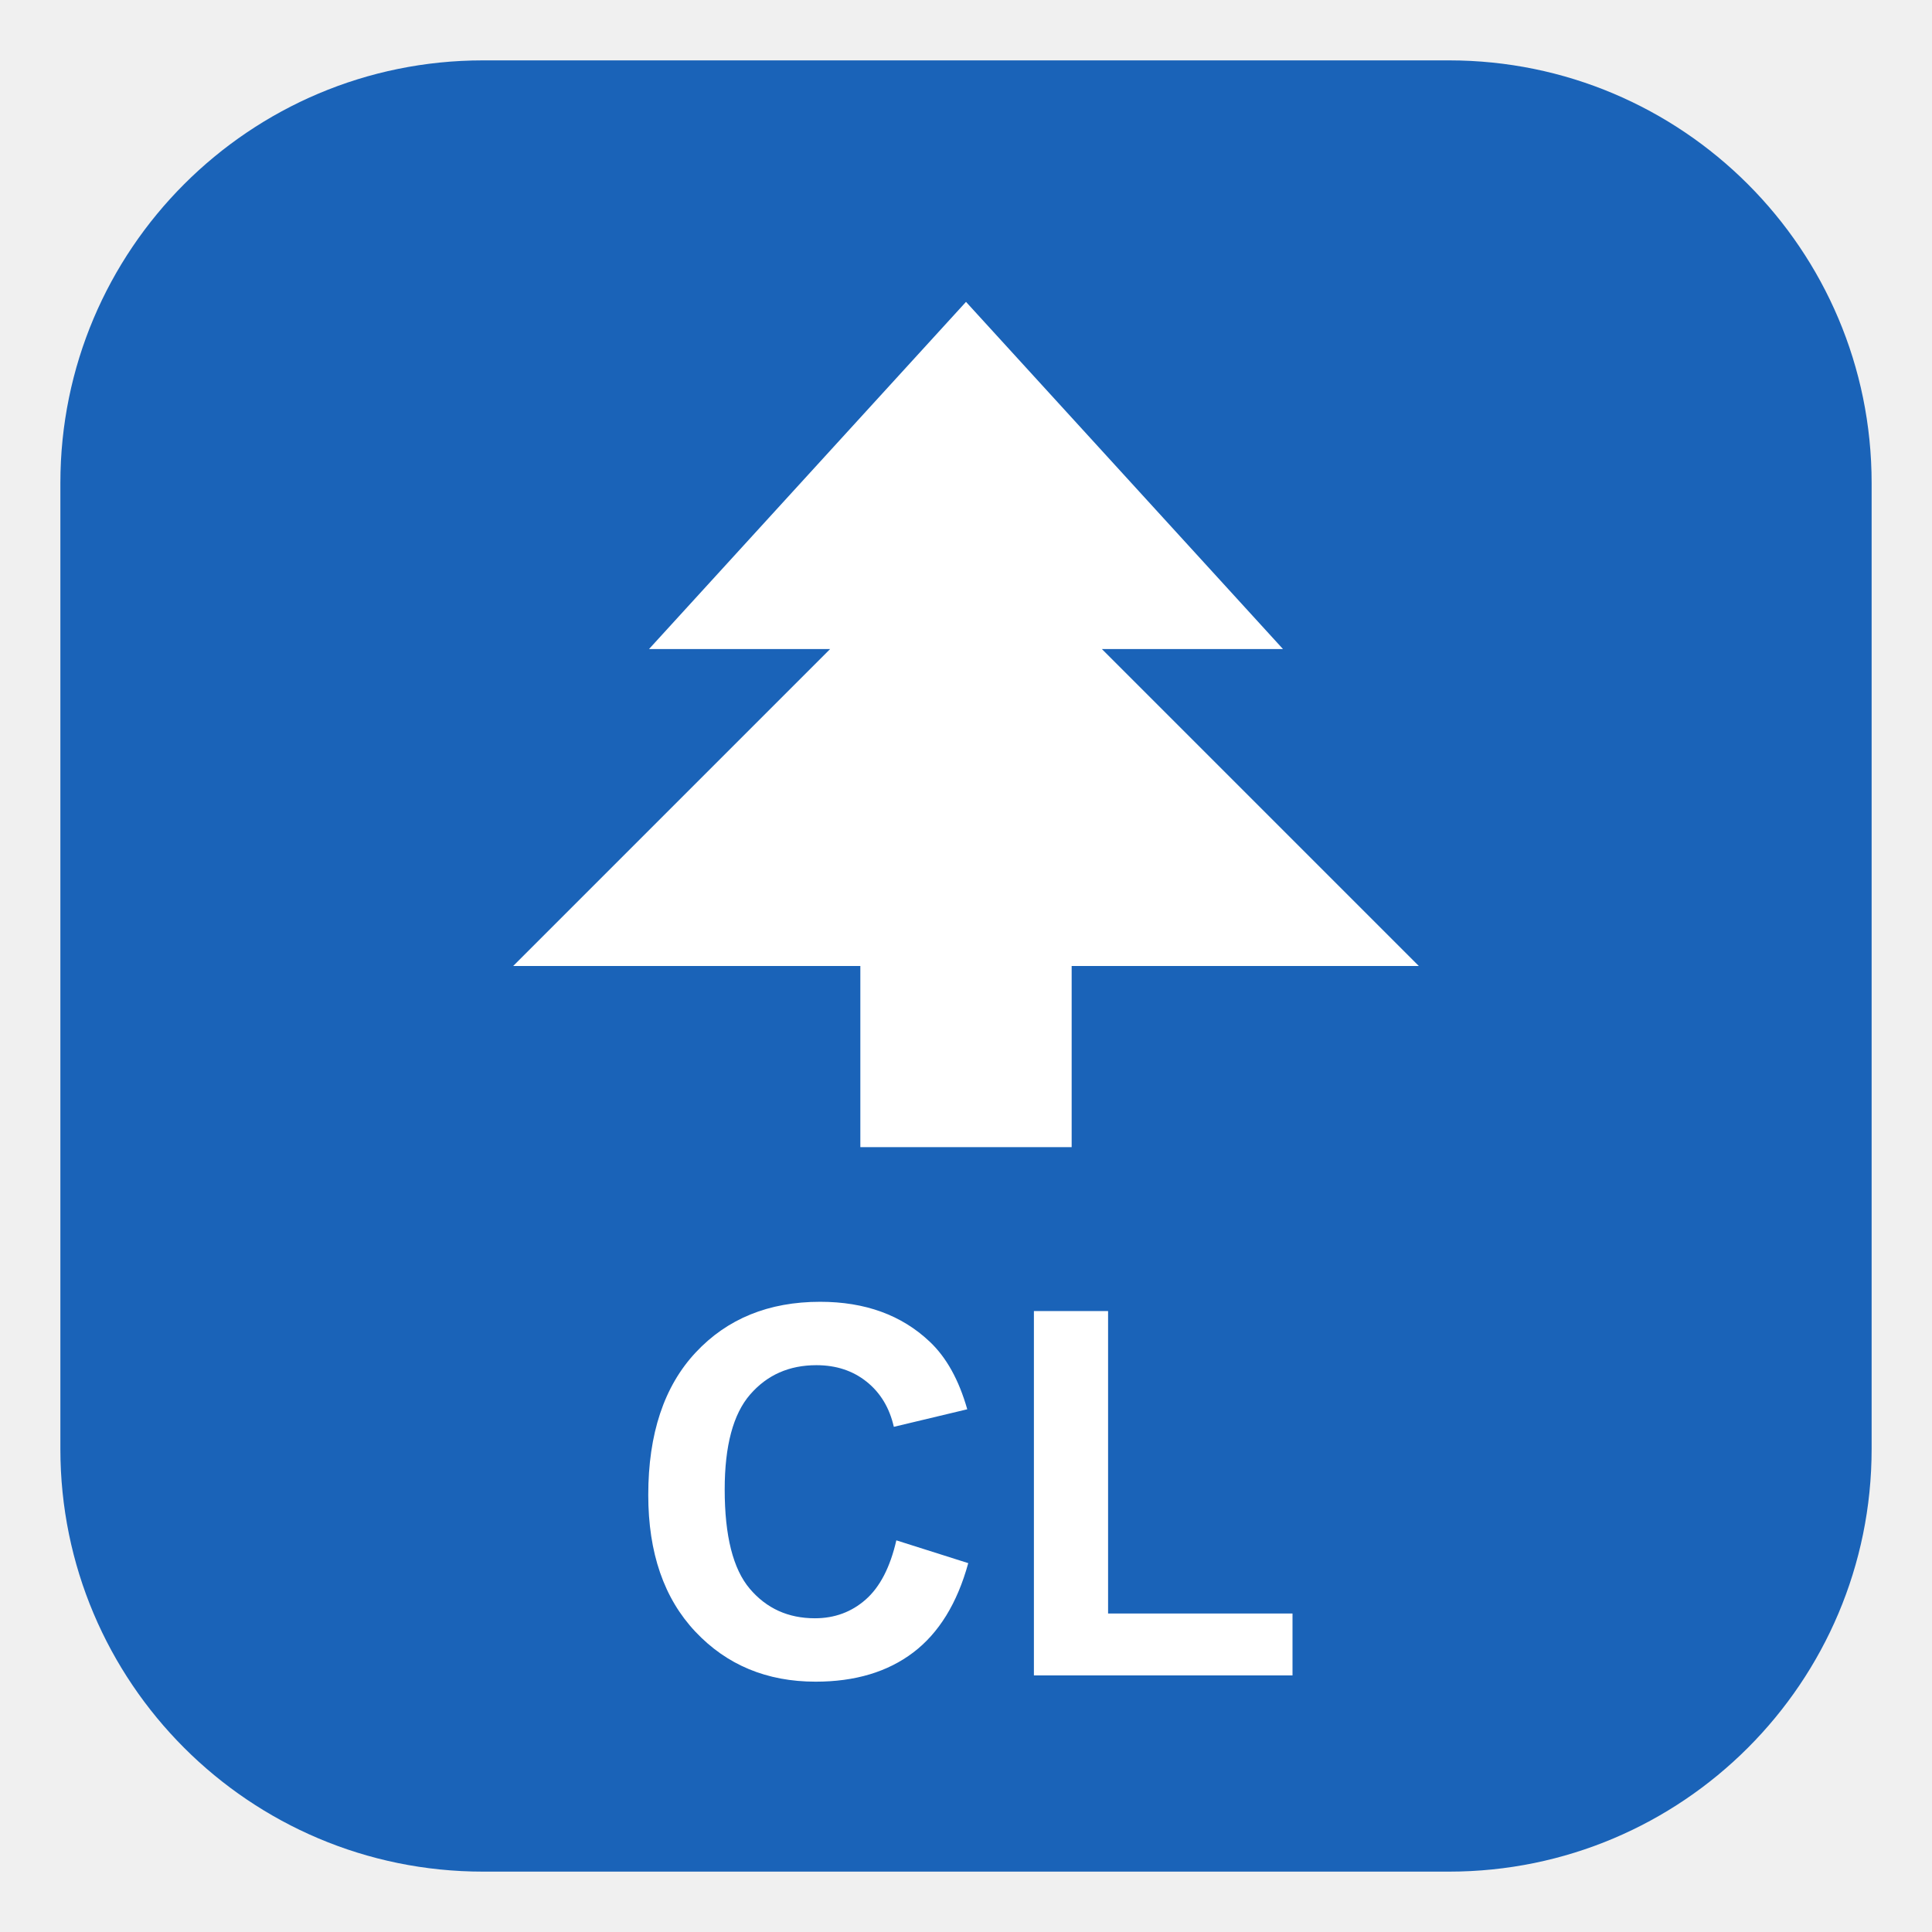
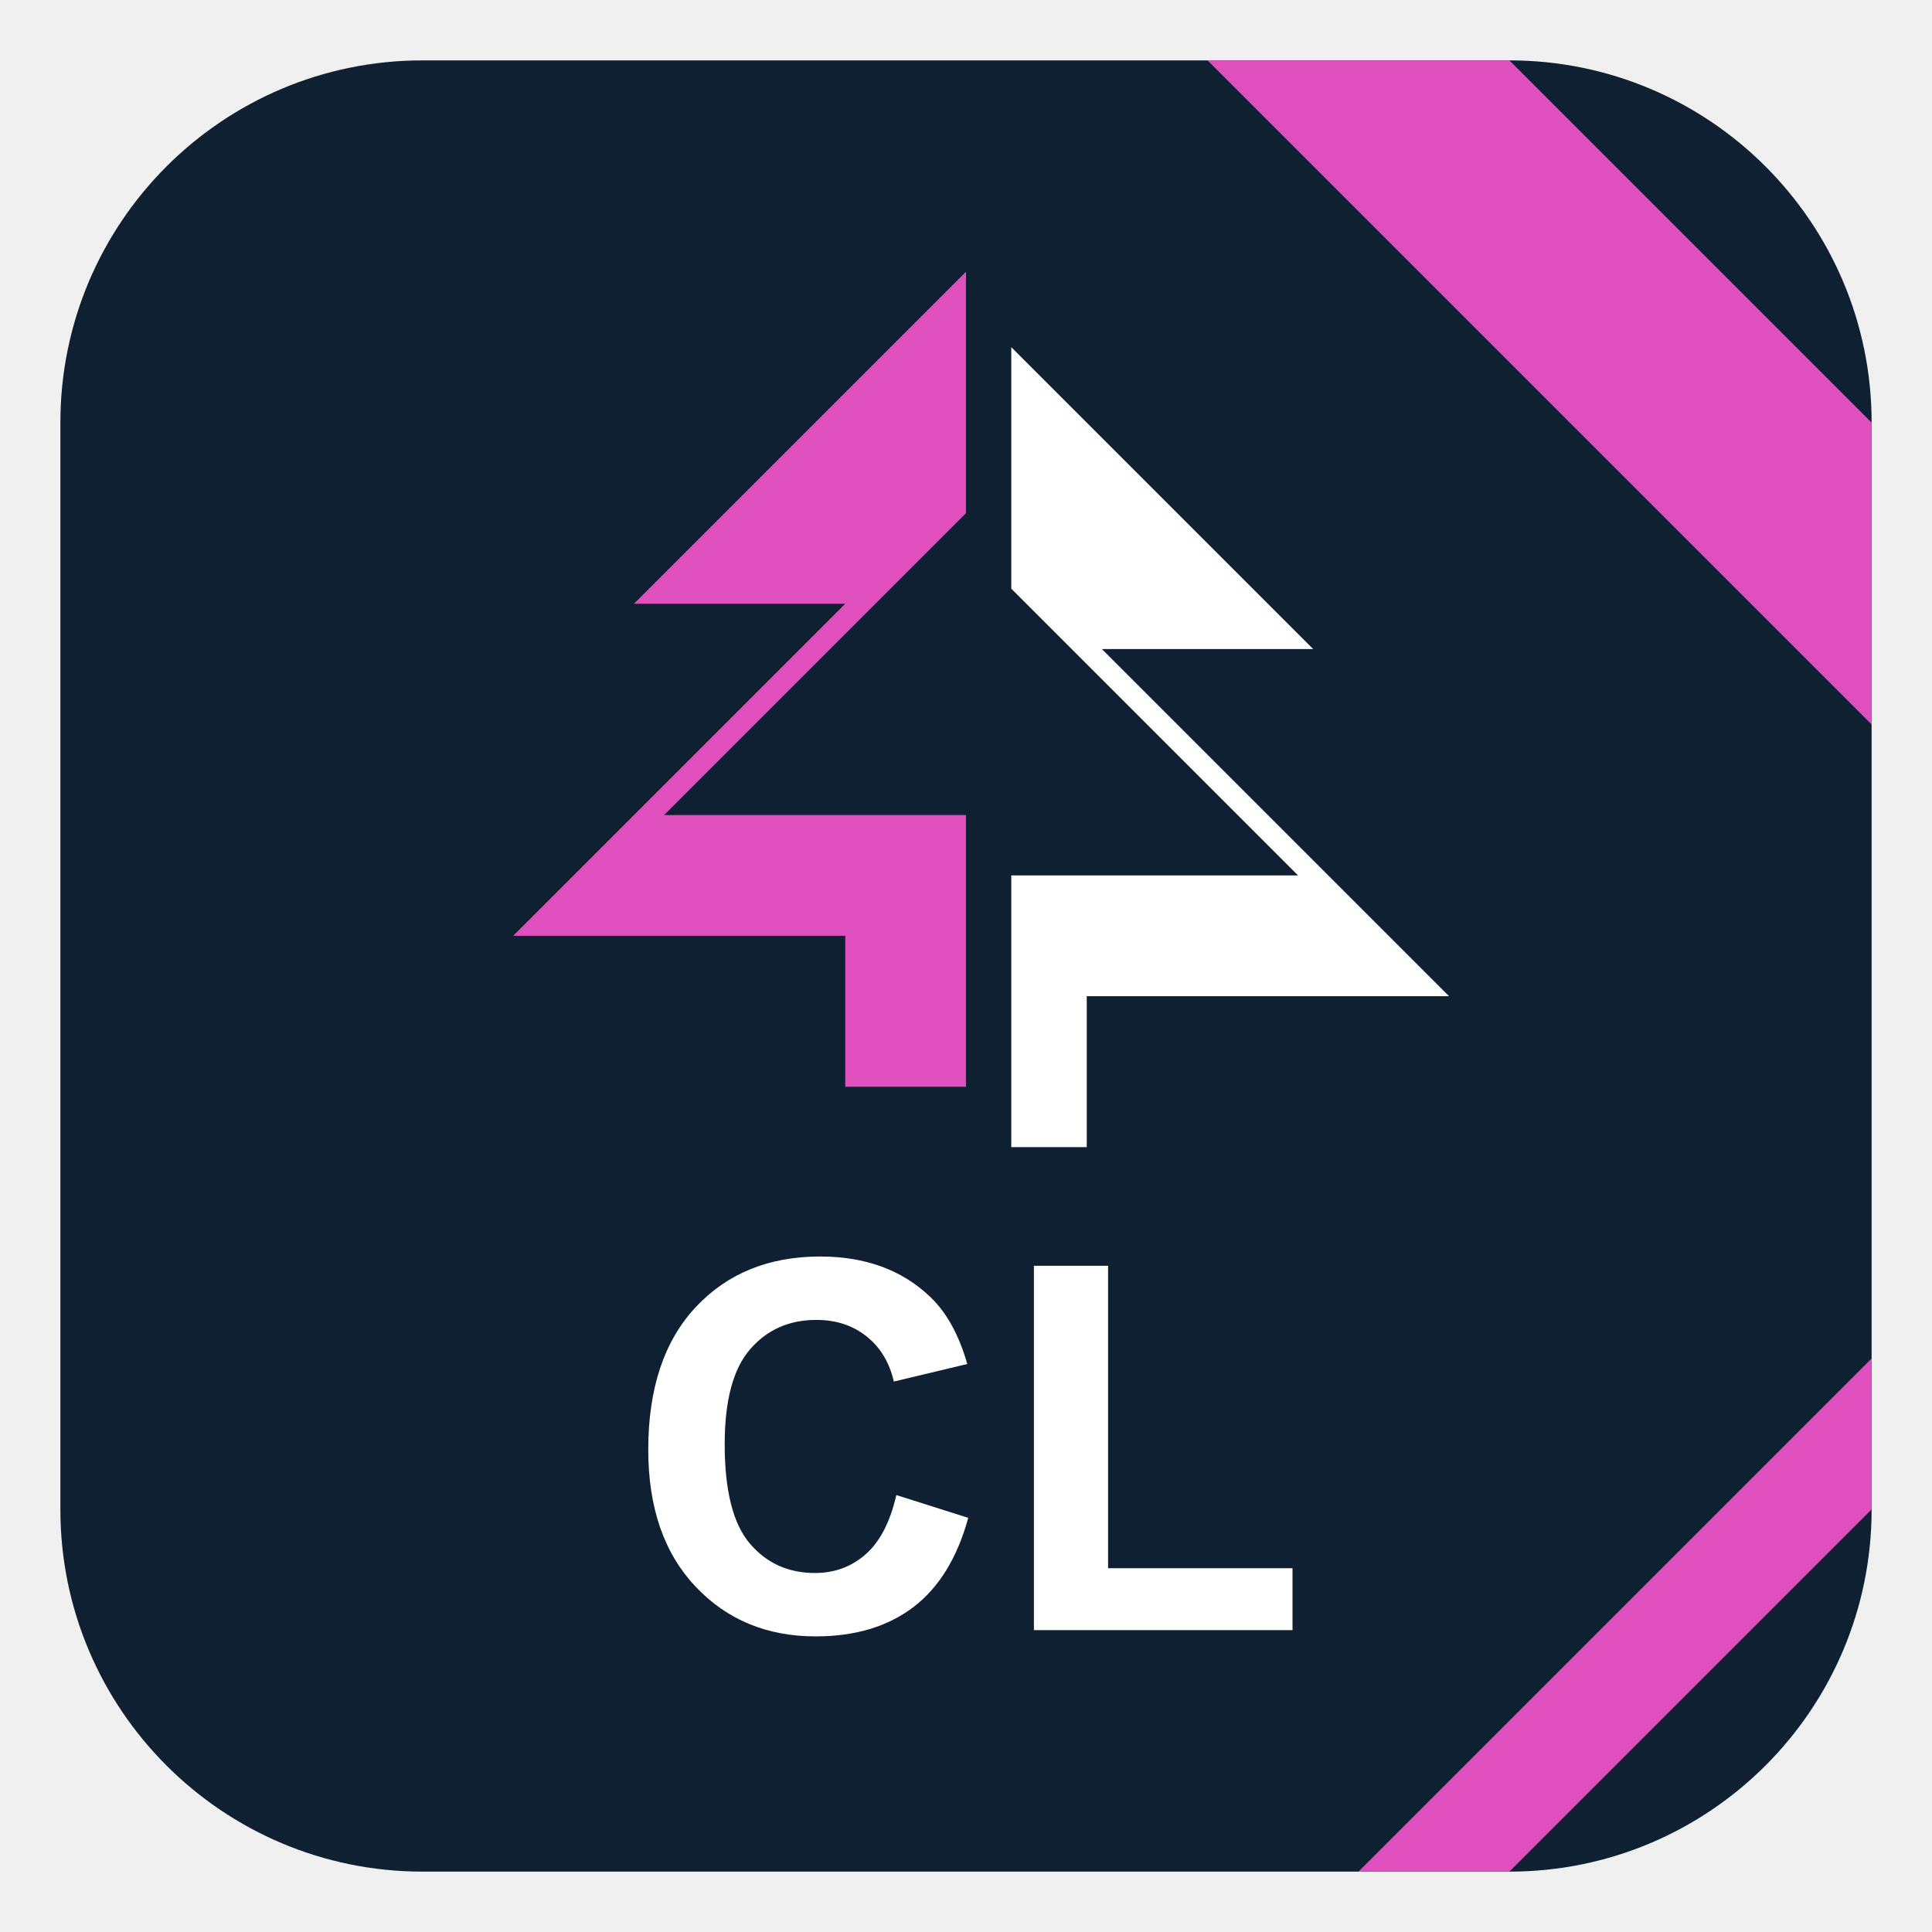
<svg xmlns="http://www.w3.org/2000/svg" viewBox="0 0 128 128" role="img" aria-labelledby="title">
-   <rect x="4" y="4" width="120" height="120" rx="28" fill="#1A63B8" />
-   <path d="M64 20 43 43H55L34 64H57V76H71V64H94L73 43H85Z" fill="#FFFFFF" />
+   <rect x="4" y="4" width="120" height="120" rx="24" fill="#102033" />
+   <path d="M104 4H100L124 28V48L80 4Z" fill="#E04FBE" />
+   <path d="M124 90V100L100 124H90Z" fill="#E04FBE" />
+   <path d="M64 18 42 40H56L34 62H56V72H64V54H44L64 34Z" fill="#E04FBE" />
+   <path d="M67 23 87 43H73L96 66H72V76H67V58H86L67 39Z" fill="#FFFFFF" />
  <g fill="#FFFFFF">
-     <path d="M59.385 102.052 64.149 103.562Q63.054 107.547 60.505 109.481Q57.957 111.415 54.039 111.415Q49.191 111.415 46.07 108.103Q42.949 104.791 42.949 99.047Q42.949 92.971 46.087 89.609Q49.225 86.247 54.338 86.247Q58.804 86.247 61.593 88.887Q63.253 90.447 64.083 93.369L59.219 94.531Q58.787 92.639 57.417 91.543Q56.048 90.447 54.089 90.447Q51.383 90.447 49.698 92.39Q48.013 94.332 48.013 98.682Q48.013 103.297 49.673 105.256Q51.333 107.215 53.989 107.215Q55.948 107.215 57.359 105.97Q58.771 104.725 59.385 102.052Z" />
-     <path d="M68.499 111.0V86.861H73.413V106.899H85.632V111.0Z" />
+     <path d="M59.385 99.052 64.149 100.562Q63.054 104.547 60.505 106.481Q57.957 108.415 54.039 108.415Q49.191 108.415 46.07 105.103Q42.949 101.791 42.949 96.047Q42.949 89.971 46.087 86.609Q49.225 83.247 54.338 83.247Q58.804 83.247 61.593 85.887Q63.253 87.447 64.083 90.369L59.219 91.531Q58.787 89.639 57.417 88.543Q56.048 87.447 54.089 87.447Q51.383 87.447 49.698 89.39Q48.013 91.332 48.013 95.682Q48.013 100.297 49.673 102.256Q51.333 104.215 53.989 104.215Q55.948 104.215 57.359 102.97Q58.771 101.725 59.385 99.052Z" />
+     <path d="M68.499 108.0V83.861H73.413V103.899H85.632V108.0Z" />
  </g>
</svg>
